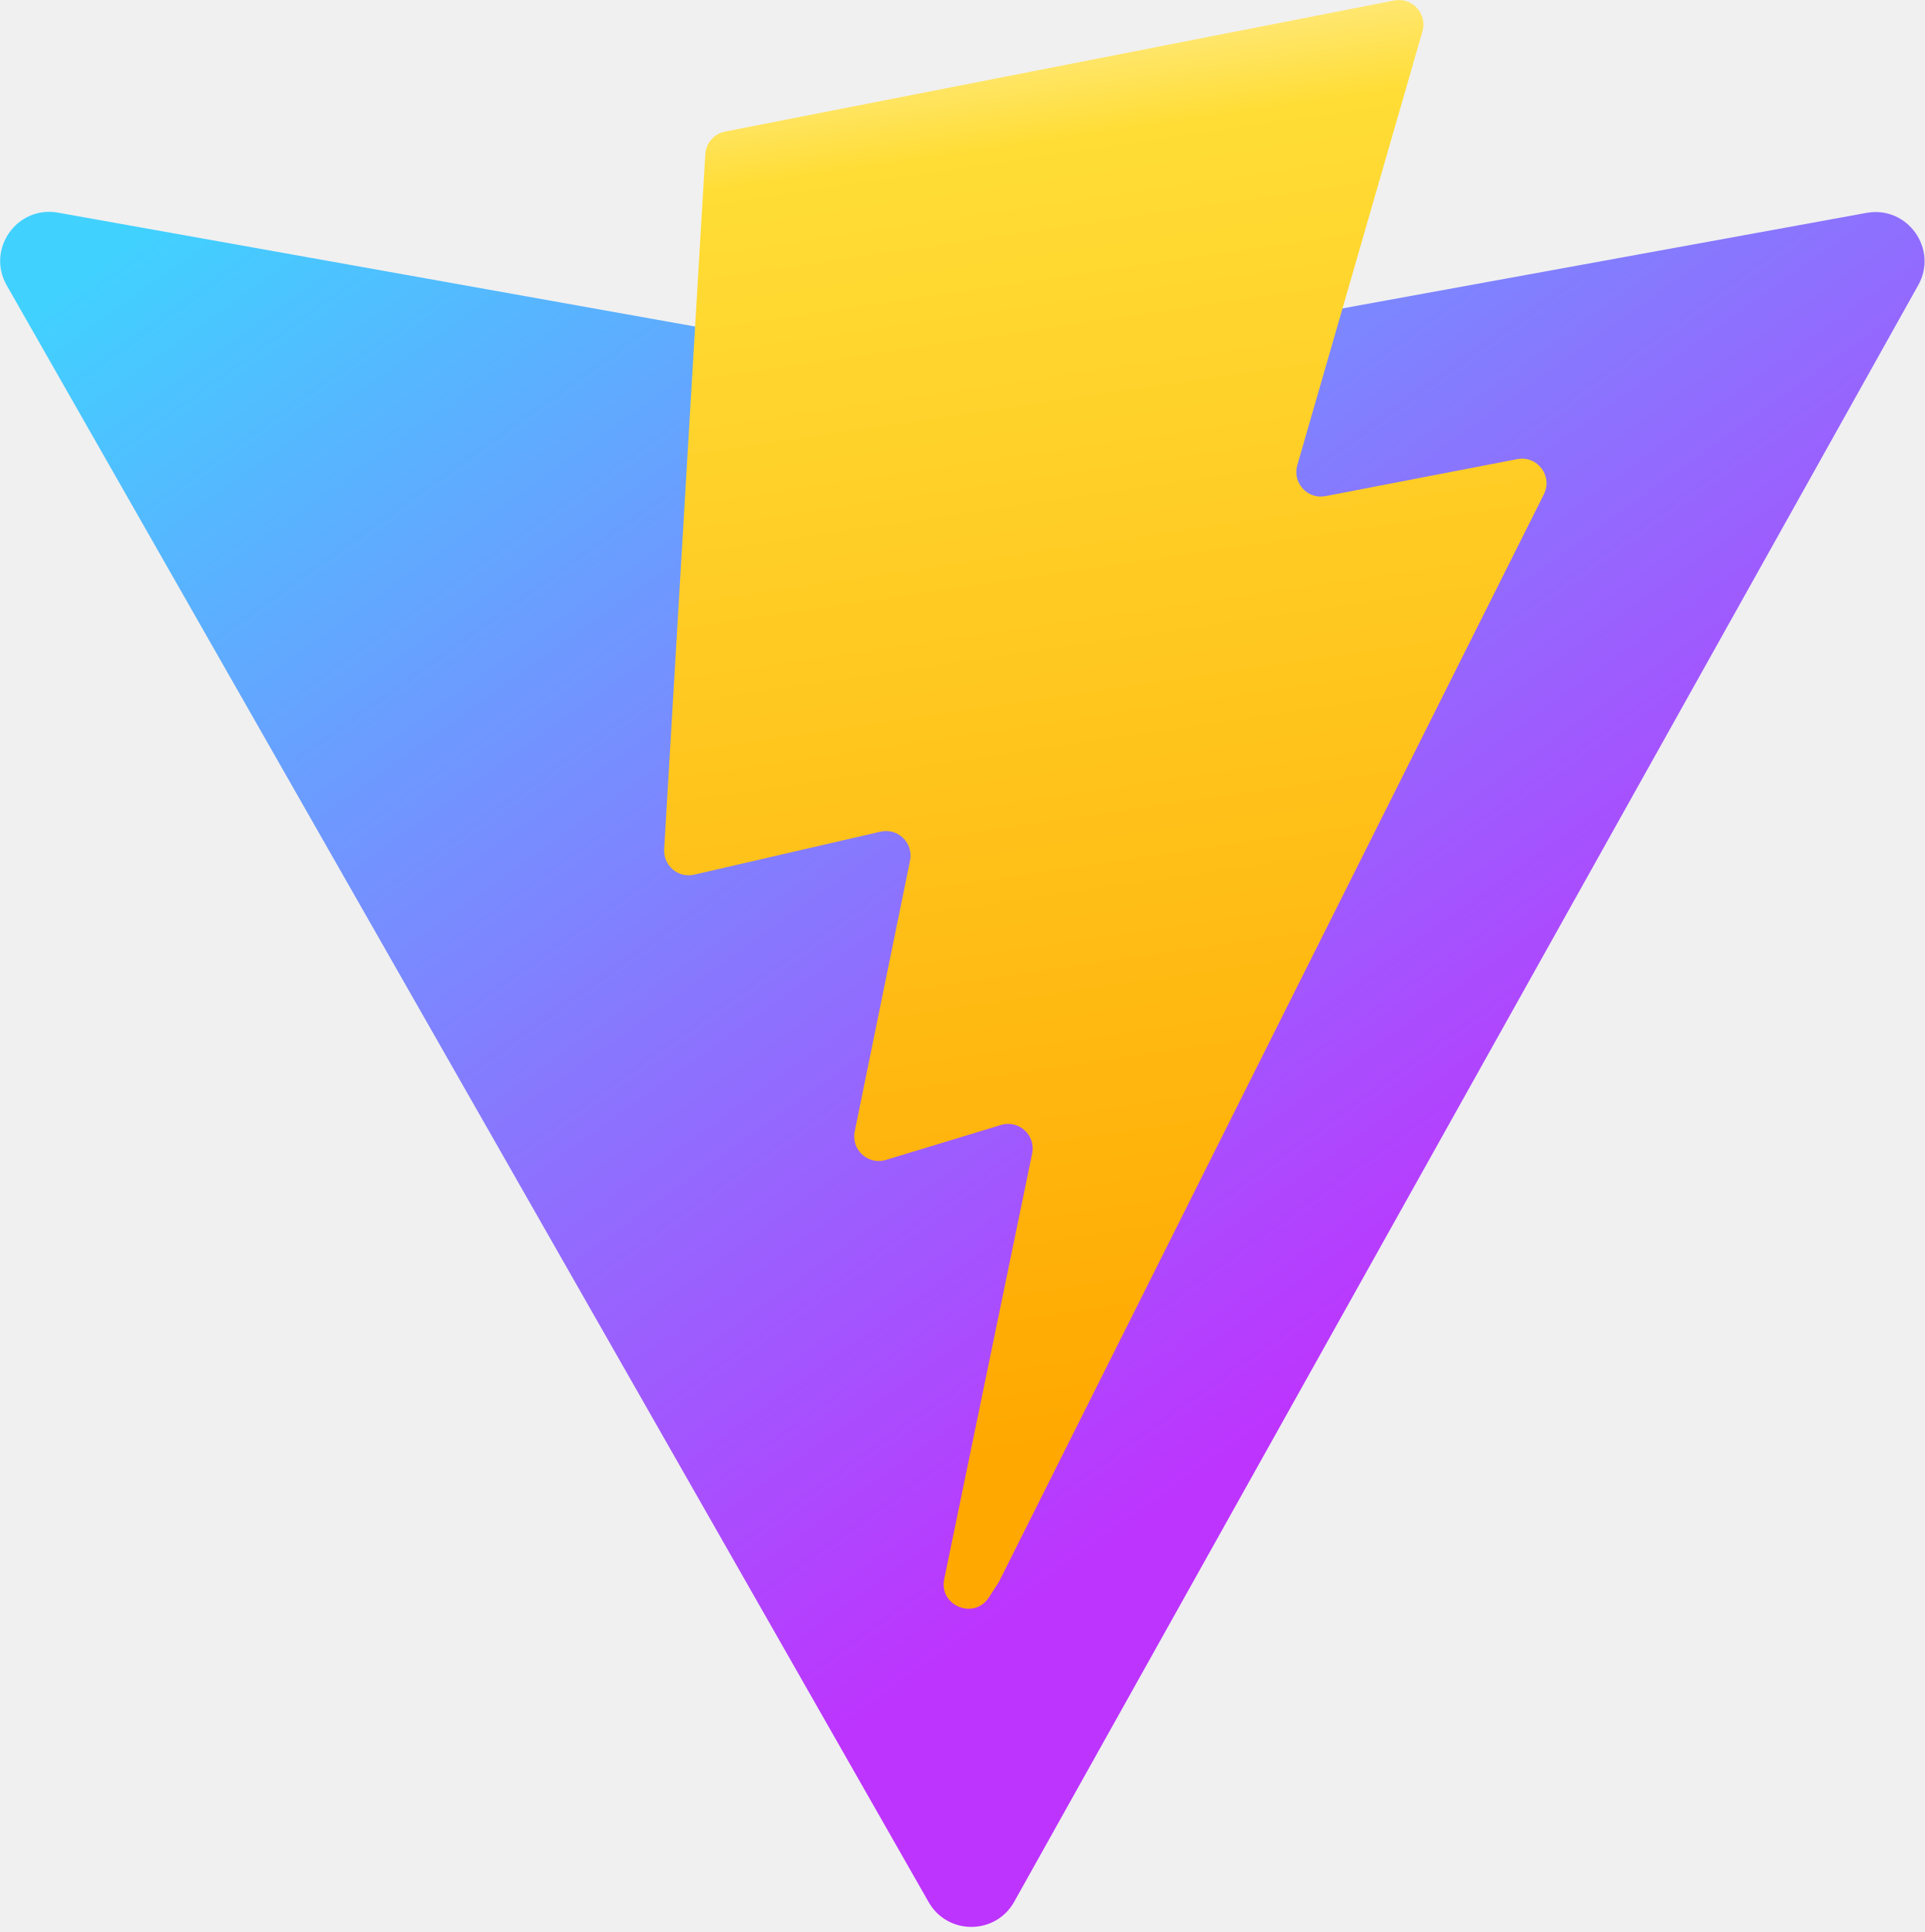
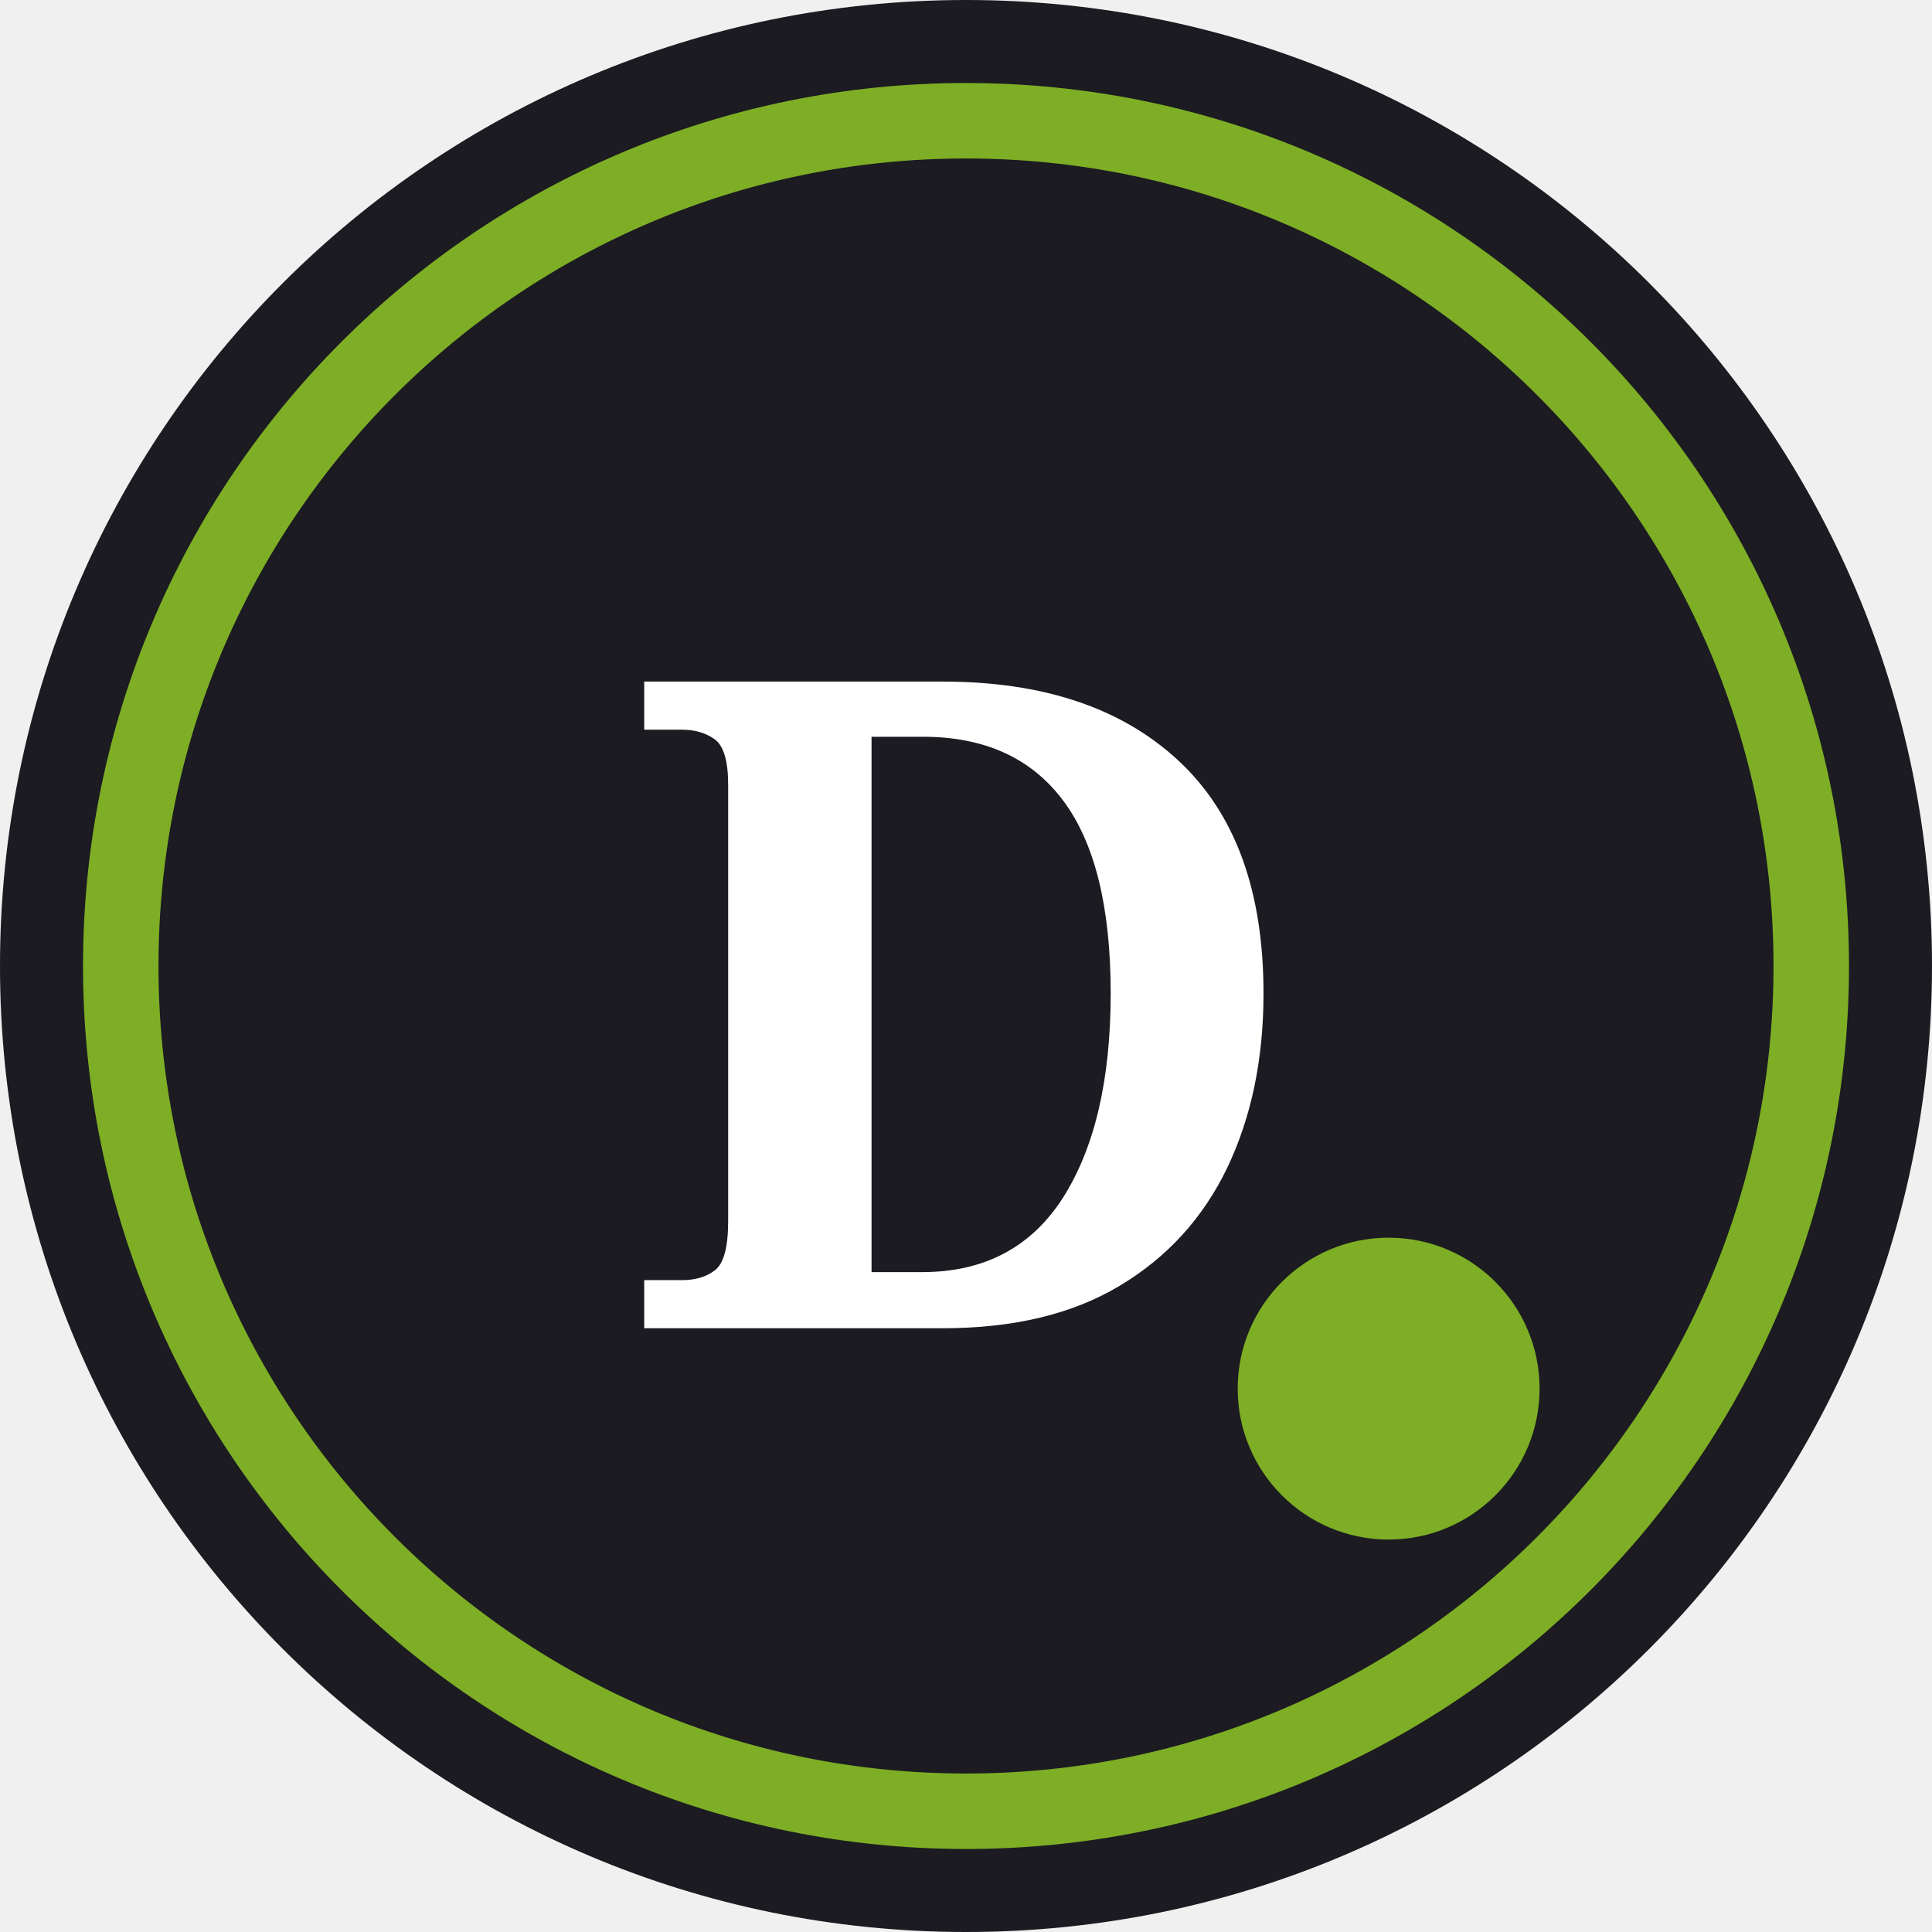
- <svg xmlns="http://www.w3.org/2000/svg" aria-hidden="true" role="img" class="iconify iconify--logos" width="31.88" height="32" preserveAspectRatio="xMidYMid meet" viewBox="0 0 256 257">
-   <defs>
-     <linearGradient id="IconifyId1813088fe1fbc01fb466" x1="-.828%" x2="57.636%" y1="7.652%" y2="78.411%">
-       <stop offset="0%" stop-color="#41D1FF" />
-       <stop offset="100%" stop-color="#BD34FE" />
-     </linearGradient>
-     <linearGradient id="IconifyId1813088fe1fbc01fb467" x1="43.376%" x2="50.316%" y1="2.242%" y2="89.03%">
-       <stop offset="0%" stop-color="#FFEA83" />
-       <stop offset="8.333%" stop-color="#FFDD35" />
-       <stop offset="100%" stop-color="#FFA800" />
-     </linearGradient>
-   </defs>
-   <path fill="url(#IconifyId1813088fe1fbc01fb466)" d="M255.153 37.938L134.897 252.976c-2.483 4.44-8.862 4.466-11.382.048L.875 37.958c-2.746-4.814 1.371-10.646 6.827-9.67l120.385 21.517a6.537 6.537 0 0 0 2.322-.004l117.867-21.483c5.438-.991 9.574 4.796 6.877 9.62Z" />
-   <path fill="url(#IconifyId1813088fe1fbc01fb467)" d="M185.432.063L96.44 17.501a3.268 3.268 0 0 0-2.634 3.014l-5.474 92.456a3.268 3.268 0 0 0 3.997 3.378l24.777-5.718c2.318-.535 4.413 1.507 3.936 3.838l-7.361 36.047c-.495 2.426 1.782 4.5 4.151 3.78l15.304-4.649c2.372-.72 4.652 1.36 4.15 3.788l-11.698 56.621c-.732 3.542 3.979 5.473 5.943 2.437l1.313-2.028l72.516-144.72c1.215-2.423-.88-5.186-3.54-4.672l-25.505 4.922c-2.396.462-4.435-1.77-3.759-4.114l16.646-57.705c.677-2.35-1.37-4.583-3.769-4.113Z" />
+ <svg xmlns="http://www.w3.org/2000/svg" viewBox="0 0 64 64" width="64" height="64">
+   <circle cx="32" cy="32" r="32" fill="#1b1b21" />
+   <circle cx="32" cy="32" r="28" fill="none" stroke="#7eae25" stroke-width="2.5" />
+   <text x="32" y="44" font-family="Georgia, serif" font-size="30" font-weight="bold" fill="#ffffff" text-anchor="middle">D</text>
+   <circle cx="46" cy="46" r="5" fill="#7eae25" />
</svg>
